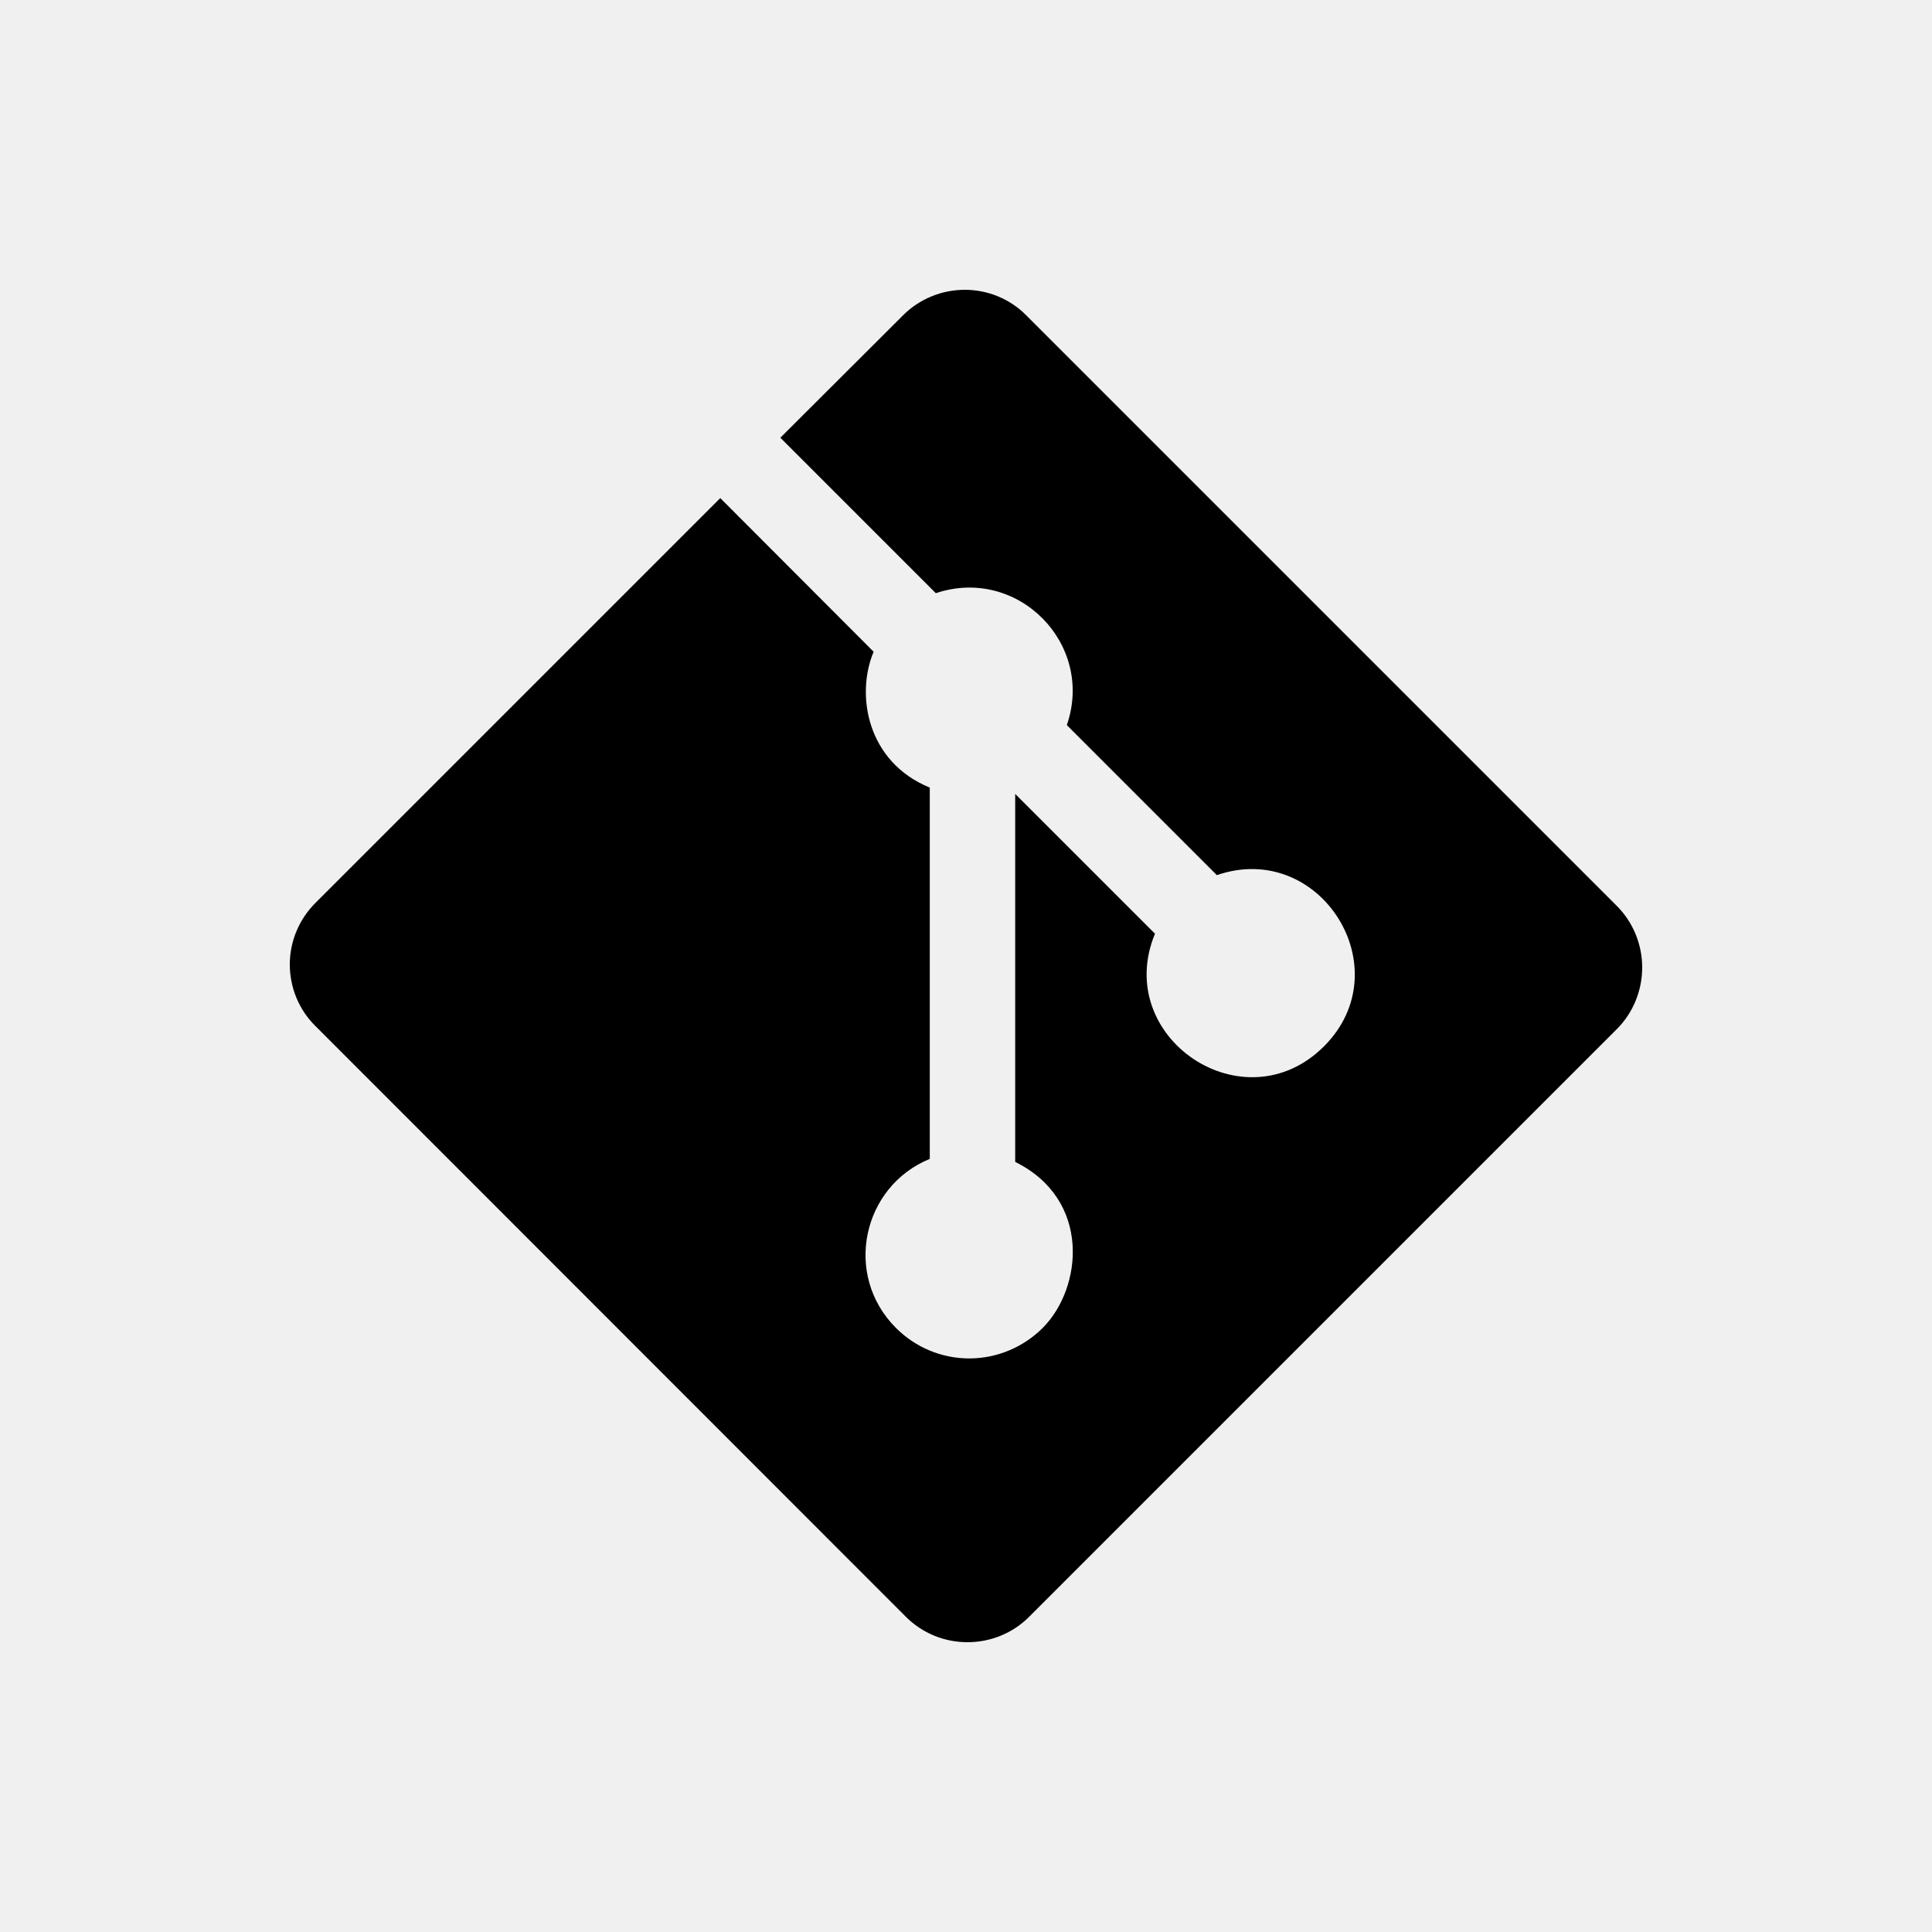
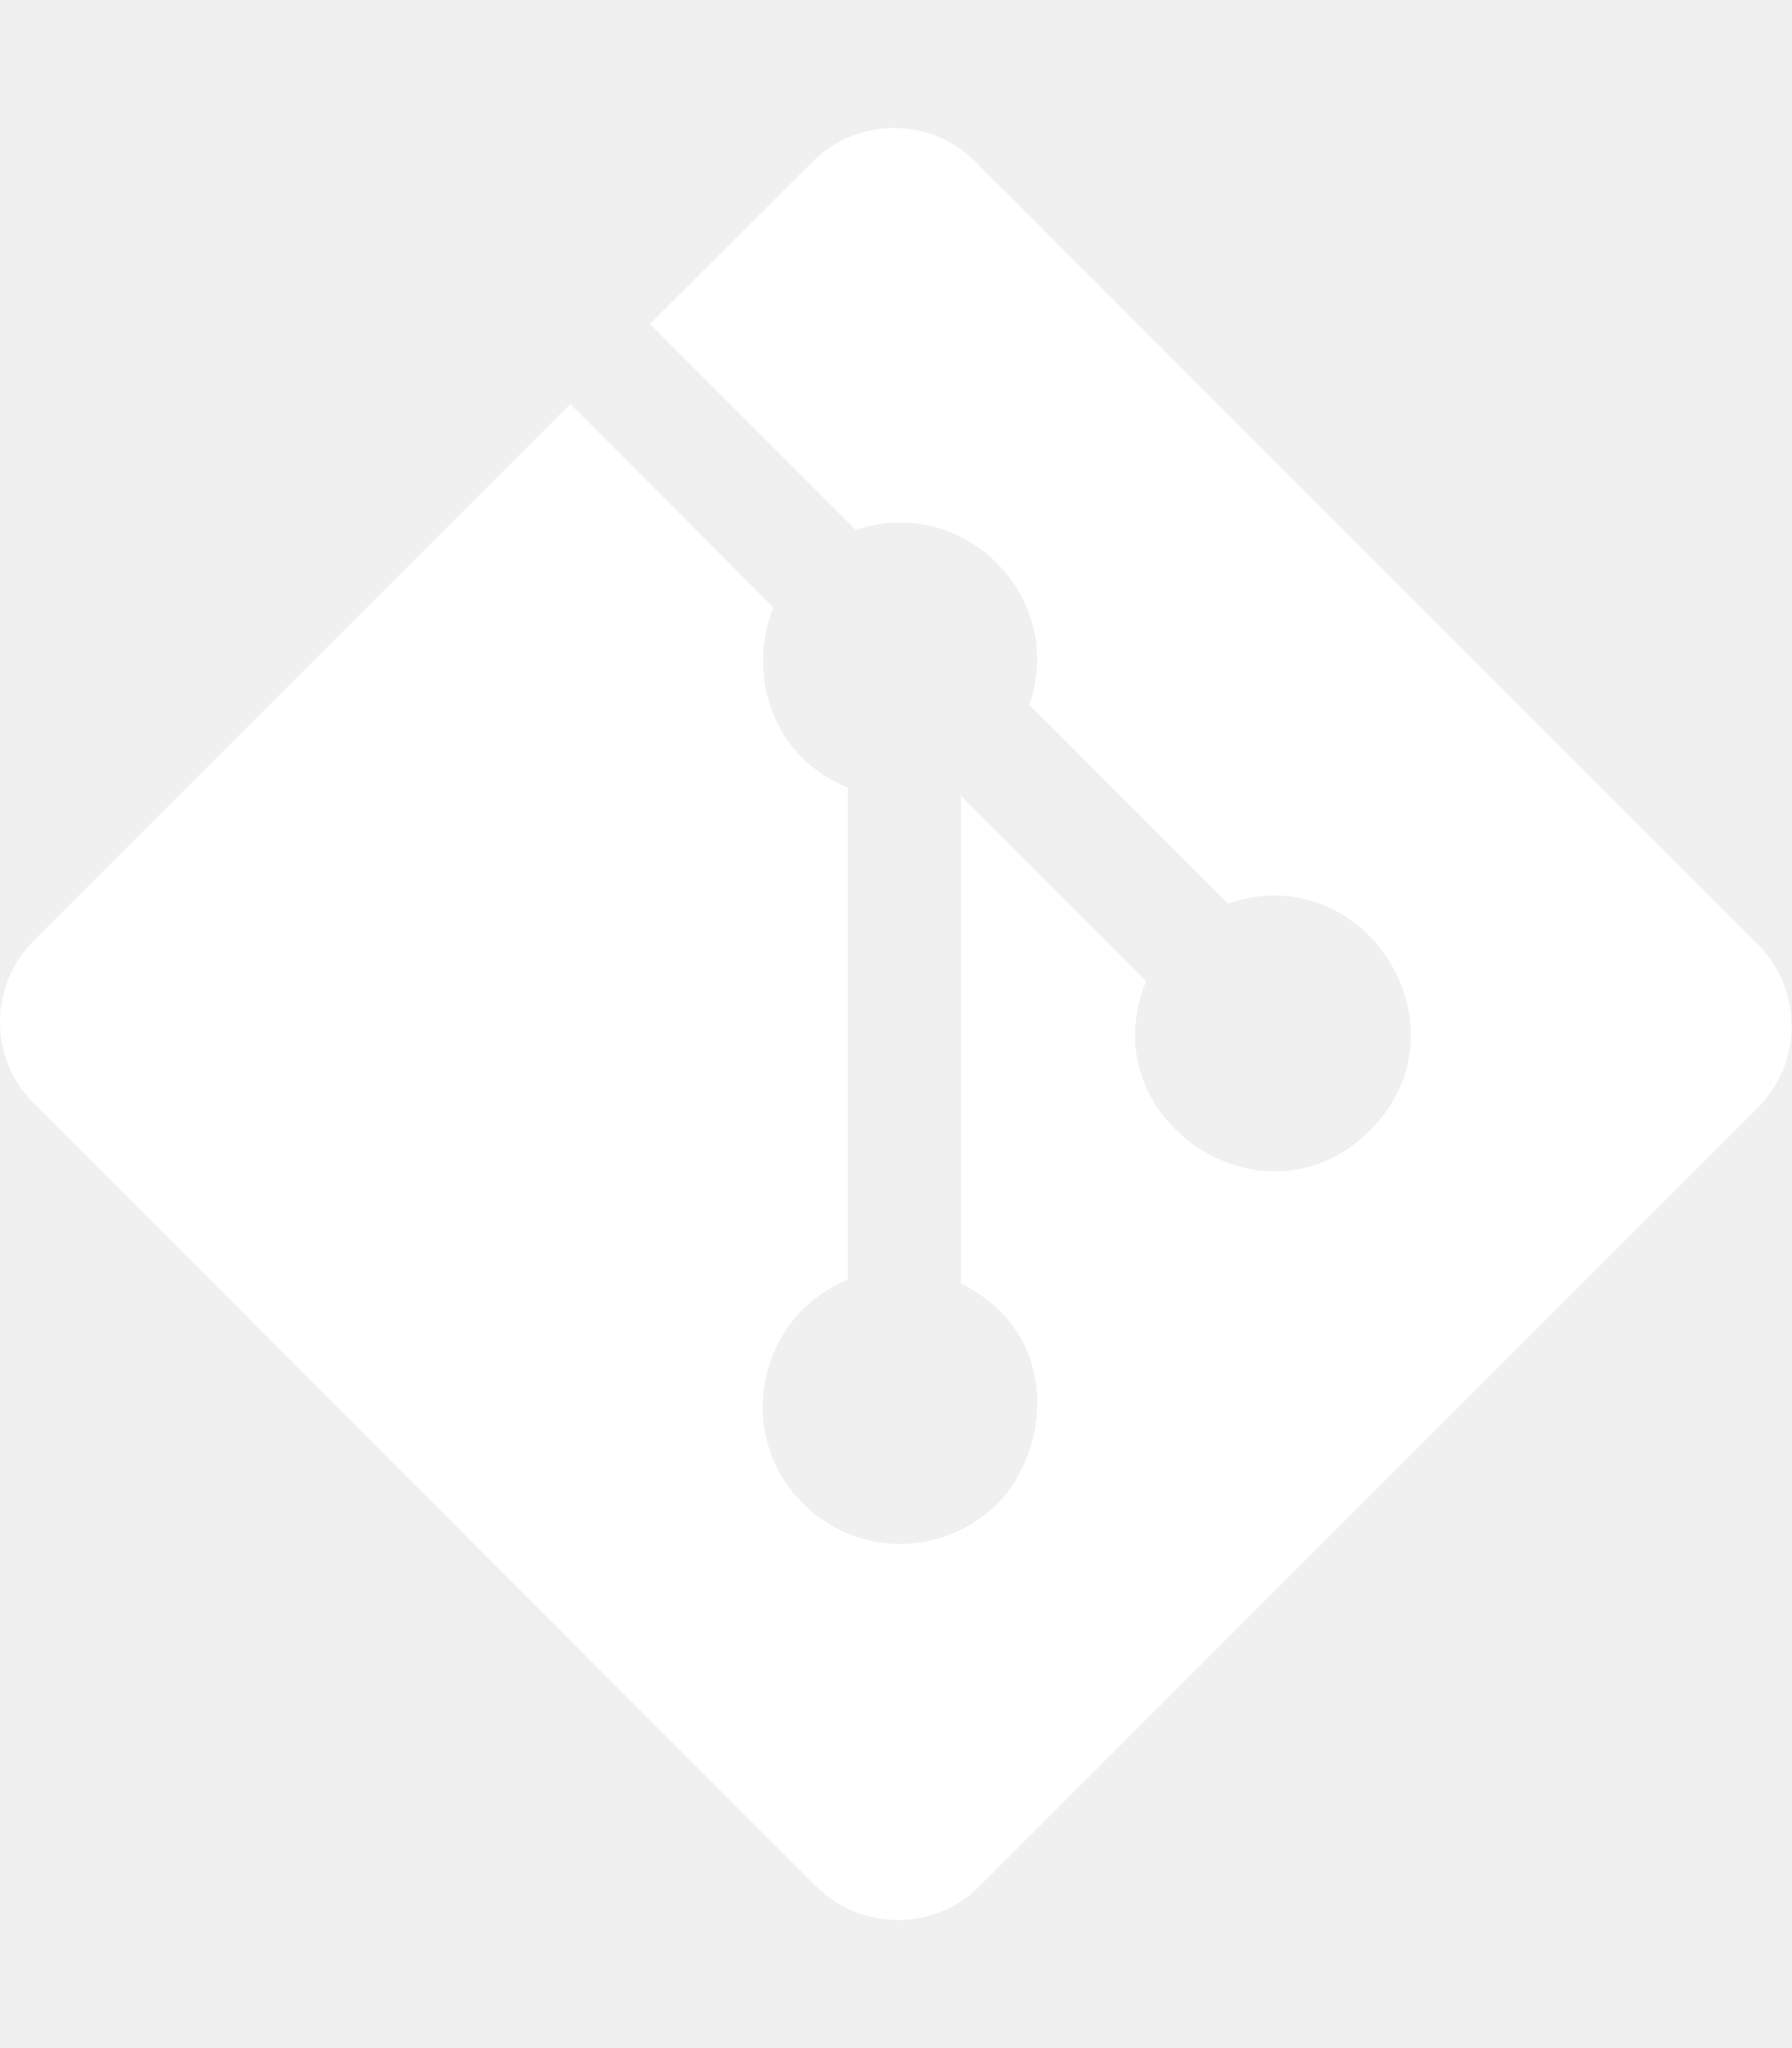
- <svg xmlns="http://www.w3.org/2000/svg" viewBox="0 0 640 640">
-   <path d="M535.6 300.1L340 104.5C334.6 99 327.2 96 319.6 96C312 96 304.6 99 299.2 104.4L258.5 145L310 196.5C337.1 187.4 362.7 213.3 353.4 240.2L403.1 289.9C437.3 278.1 464.3 320.9 438.6 346.6C412.1 373.1 368.4 343.7 382.6 309.3L336.3 263L336.3 384.9C361.6 397.4 358.6 426.7 345.4 439.9C339 446.3 330.2 450 321.1 450C312 450 303.3 446.4 296.8 439.9C279.2 422.3 285.7 393 308 383.9L308 260.9C287.2 252.4 283.4 230.2 289.4 215.9L238.6 165L104.5 299.1C99 304.6 96 311.9 96 319.5C96 327.1 99 334.5 104.5 339.9L300.1 535.6C305.5 541 312.8 544 320.5 544C328.2 544 335.5 541 340.9 535.6L535.6 340.9C541 335.5 544 328.1 544 320.5C544 312.9 541 305.5 535.6 300.1z" />
+ <svg xmlns="http://www.w3.org/2000/svg" viewBox="0 0 448 512">
+   <path fill="#ffffff" d="M439.6 236.1L244 40.5C238.6 35 231.2 32 223.6 32s-15 3-20.4 8.4l-40.7 40.6 51.5 51.5c27.1-9.1 52.7 16.8 43.4 43.7l49.7 49.7c34.2-11.8 61.2 31 35.5 56.7-26.5 26.5-70.2-2.9-56-37.3l-46.3-46.3 0 121.9c25.3 12.5 22.3 41.8 9.1 55-6.4 6.4-15.2 10.1-24.3 10.1s-17.8-3.6-24.3-10.1c-17.6-17.6-11.1-46.9 11.2-56l0-123c-20.8-8.5-24.6-30.7-18.6-45L142.6 101 8.5 235.1C3 240.6 0 247.9 0 255.5s3 15 8.5 20.4L204.1 471.6c5.4 5.4 12.7 8.4 20.4 8.4s15-3 20.4-8.4L439.6 276.9c5.4-5.4 8.4-12.8 8.4-20.4s-3-15-8.4-20.4z" />
</svg>
